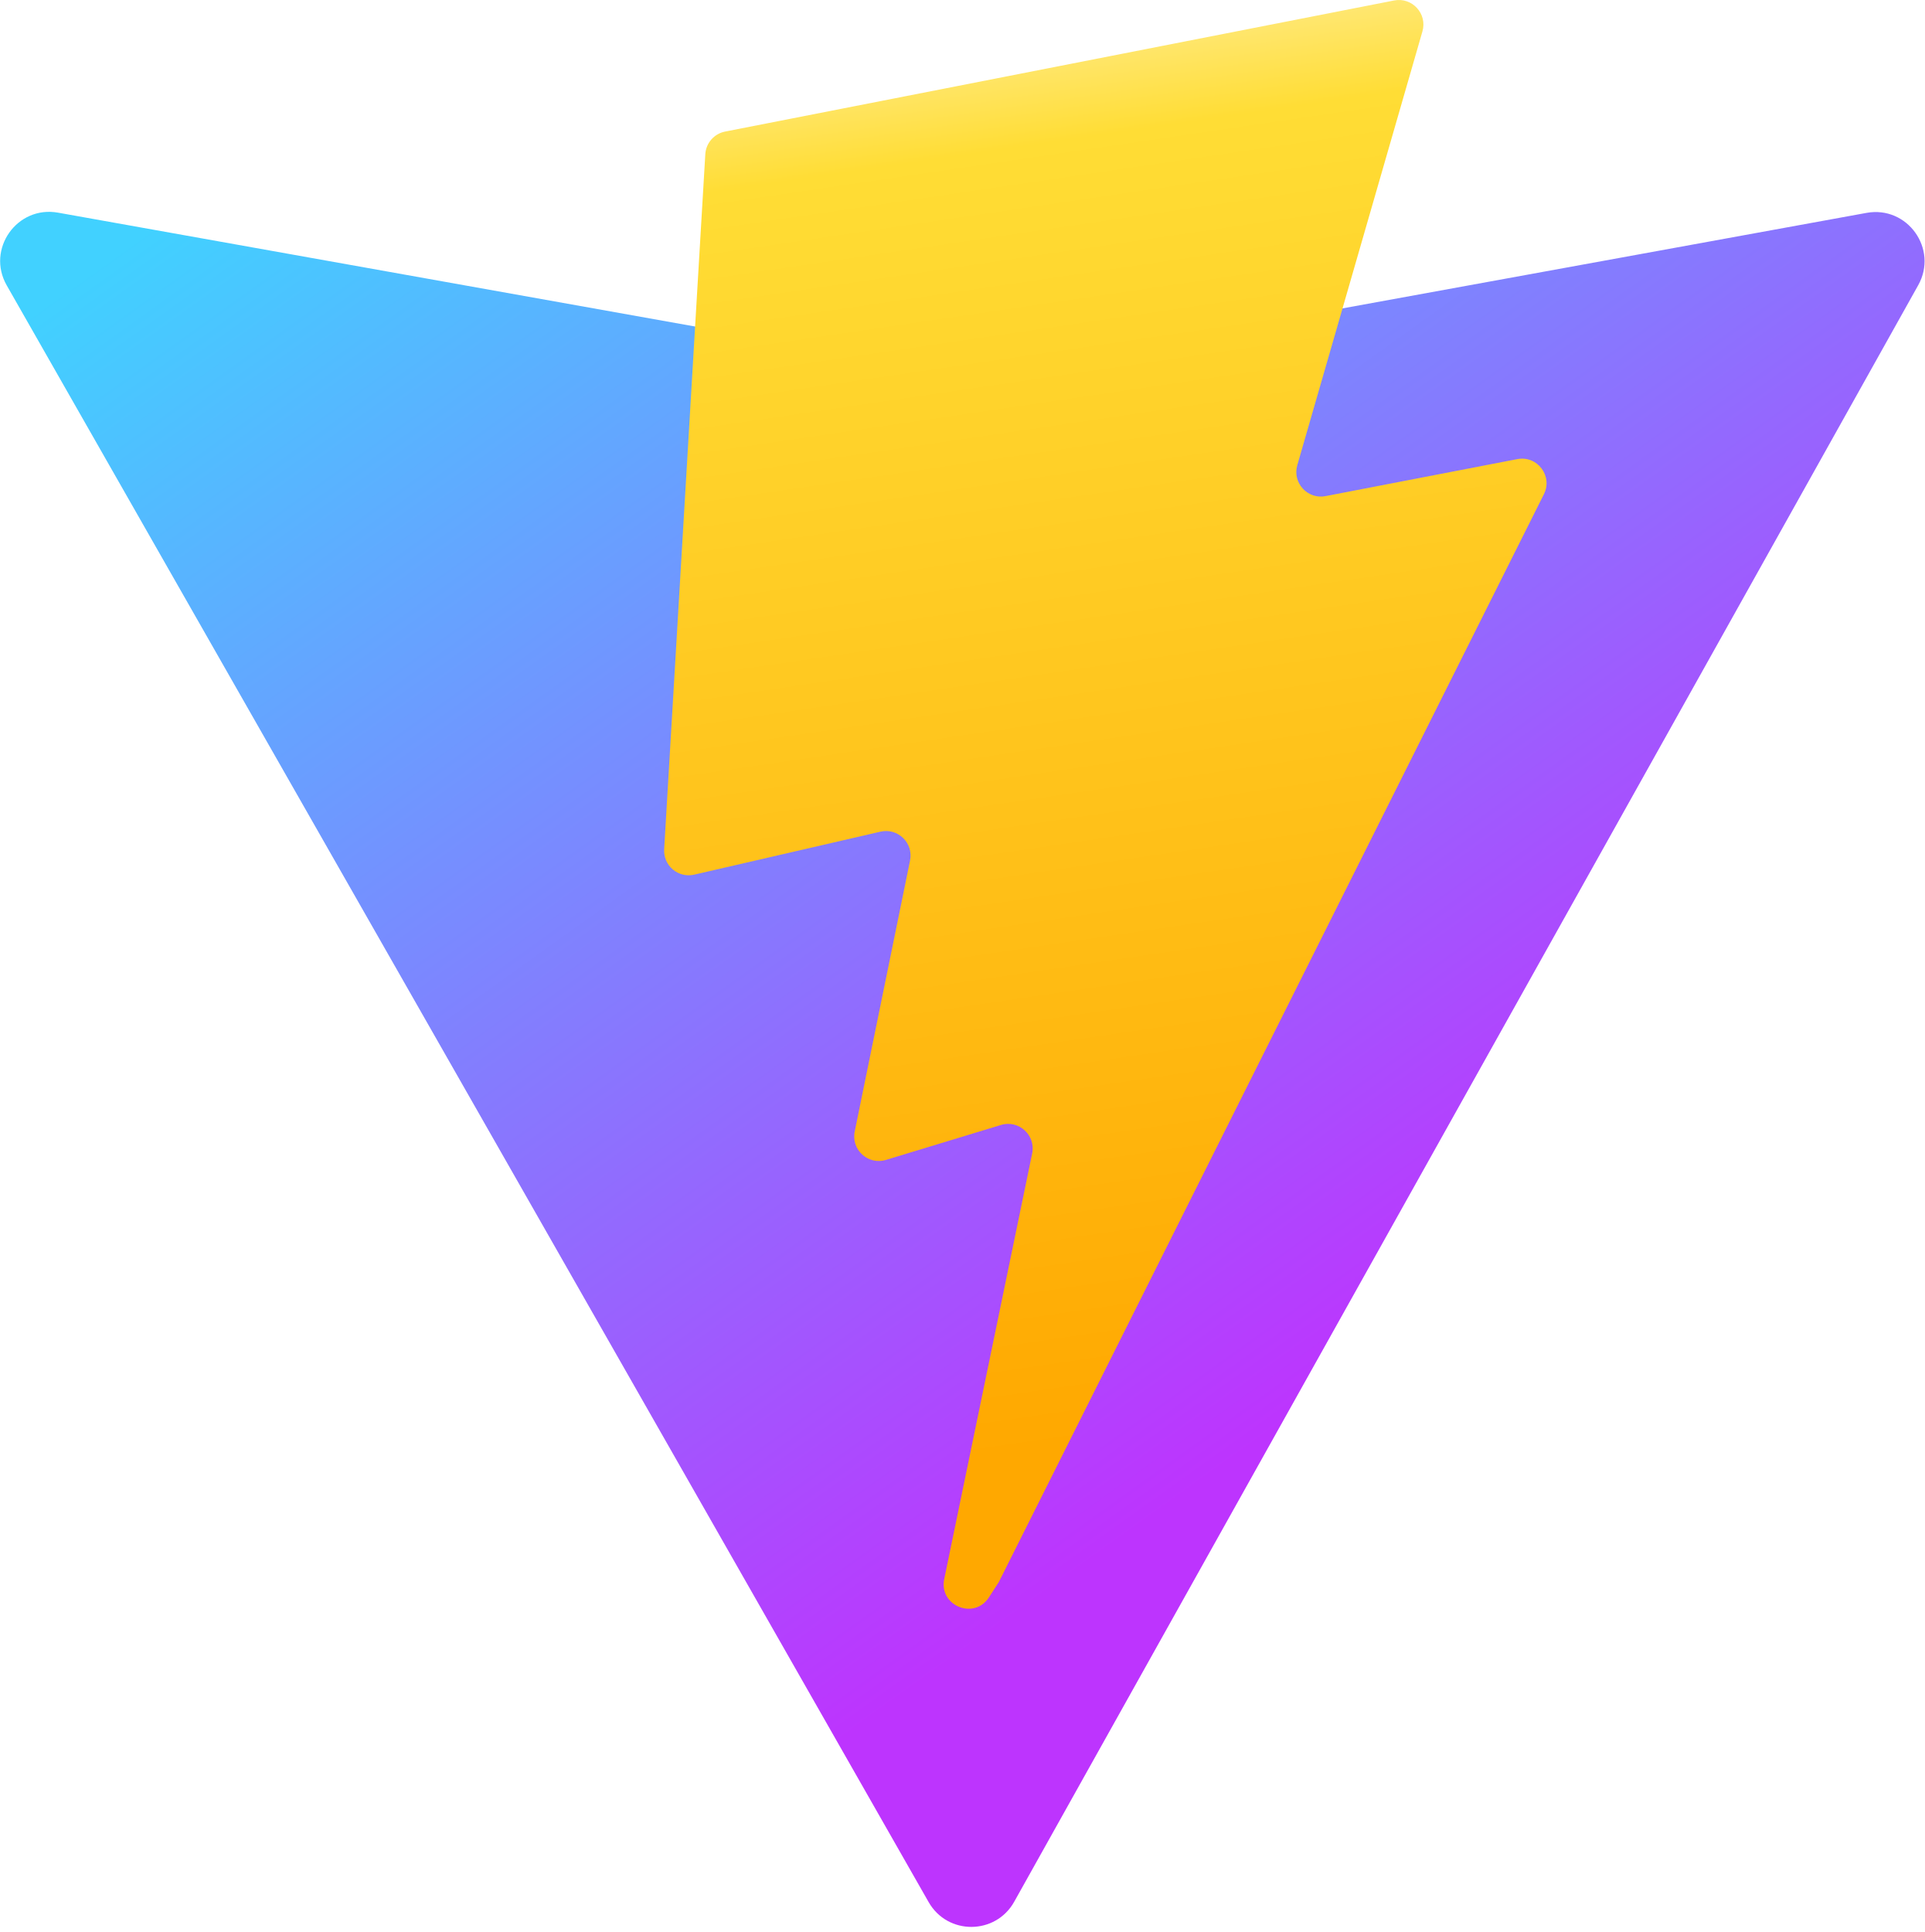
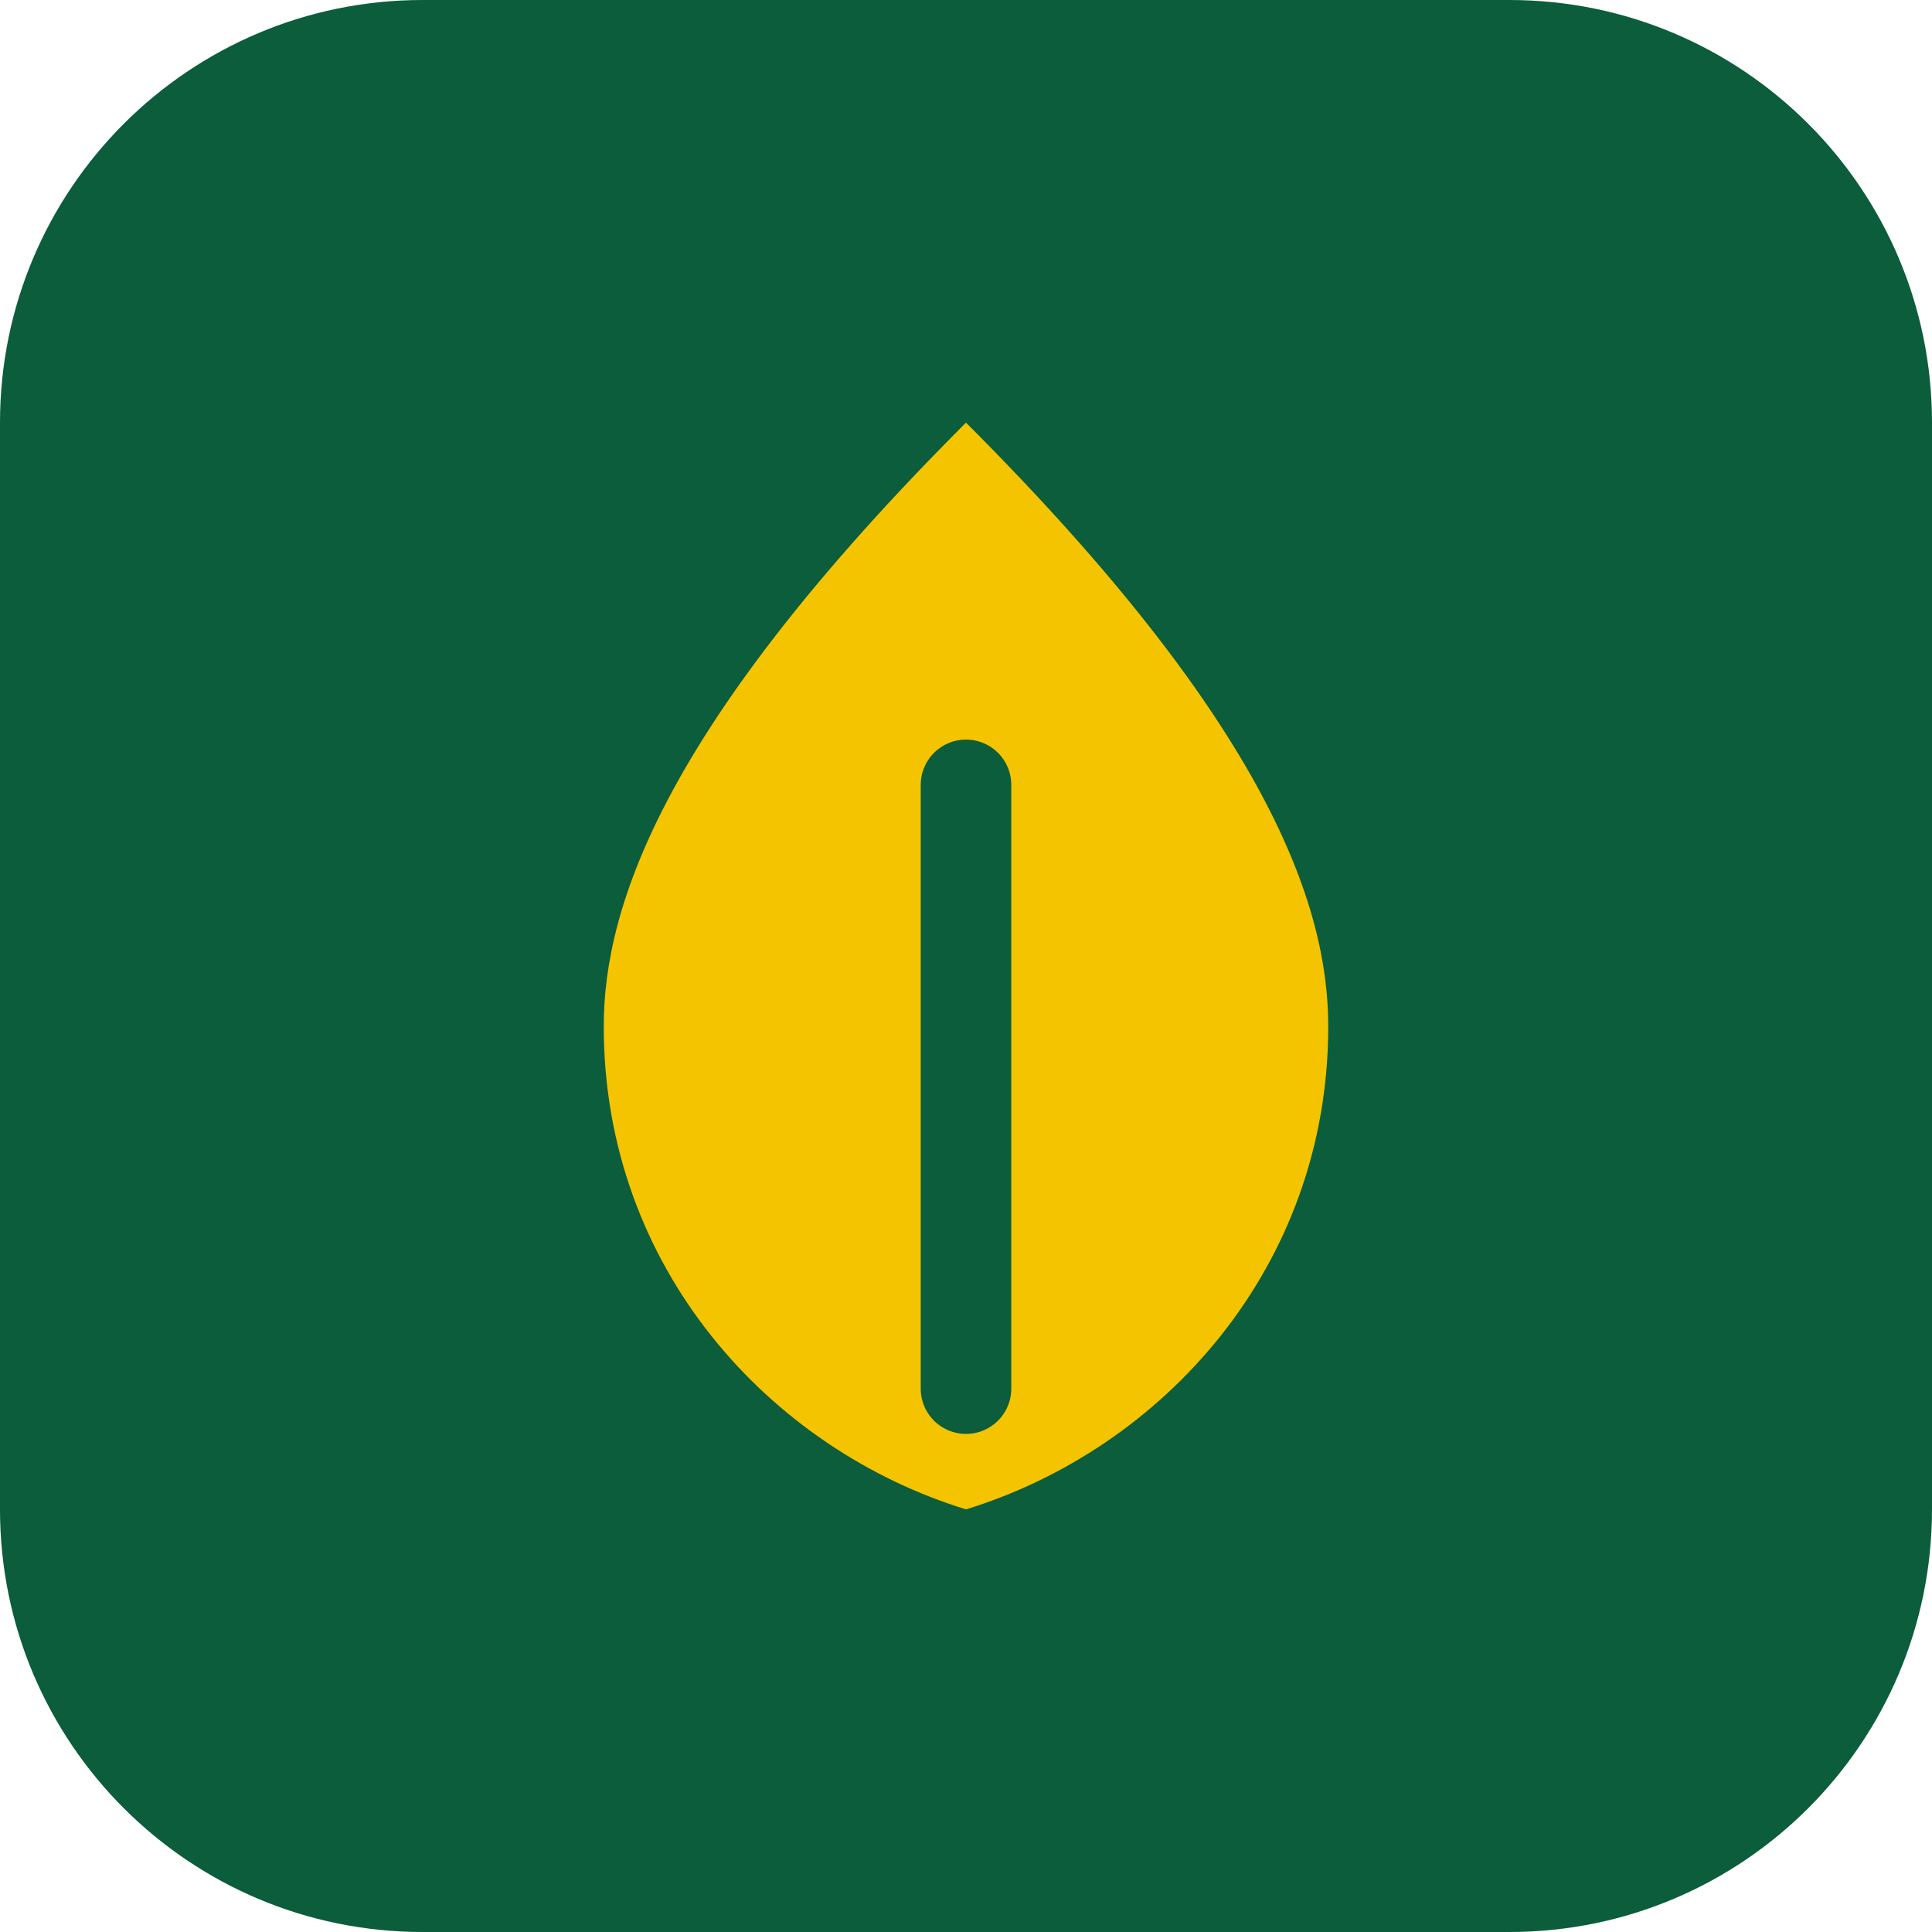
- <svg xmlns="http://www.w3.org/2000/svg" aria-hidden="true" role="img" class="iconify iconify--logos" width="31.88" height="32" preserveAspectRatio="xMidYMid meet" viewBox="0 0 256 257">
-   <defs>
-     <linearGradient id="IconifyId1813088fe1fbc01fb466" x1="-.828%" x2="57.636%" y1="7.652%" y2="78.411%">
-       <stop offset="0%" stop-color="#41D1FF" />
-       <stop offset="100%" stop-color="#BD34FE" />
-     </linearGradient>
-     <linearGradient id="IconifyId1813088fe1fbc01fb467" x1="43.376%" x2="50.316%" y1="2.242%" y2="89.03%">
-       <stop offset="0%" stop-color="#FFEA83" />
-       <stop offset="8.333%" stop-color="#FFDD35" />
-       <stop offset="100%" stop-color="#FFA800" />
-     </linearGradient>
-   </defs>
-   <path fill="url(#IconifyId1813088fe1fbc01fb466)" d="M255.153 37.938L134.897 252.976c-2.483 4.44-8.862 4.466-11.382.048L.875 37.958c-2.746-4.814 1.371-10.646 6.827-9.67l120.385 21.517a6.537 6.537 0 0 0 2.322-.004l117.867-21.483c5.438-.991 9.574 4.796 6.877 9.62Z" />
-   <path fill="url(#IconifyId1813088fe1fbc01fb467)" d="M185.432.063L96.44 17.501a3.268 3.268 0 0 0-2.634 3.014l-5.474 92.456a3.268 3.268 0 0 0 3.997 3.378l24.777-5.718c2.318-.535 4.413 1.507 3.936 3.838l-7.361 36.047c-.495 2.426 1.782 4.5 4.151 3.78l15.304-4.649c2.372-.72 4.652 1.36 4.15 3.788l-11.698 56.621c-.732 3.542 3.979 5.473 5.943 2.437l1.313-2.028l72.516-144.72c1.215-2.423-.88-5.186-3.54-4.672l-25.505 4.922c-2.396.462-4.435-1.77-3.759-4.114l16.646-57.705c.677-2.35-1.37-4.583-3.769-4.113Z" />
+ <svg xmlns="http://www.w3.org/2000/svg" viewBox="0 0 64 64" width="64" height="64" role="img" aria-label="MYFARM AFRICA favicon">
+   <rect width="64" height="64" rx="14" fill="#0B5D3B" />
+   <path d="M32 14C22 24 20 30 20 34C20 42 25.5 48 32 50C38.5 48 44 42 44 34C44 30 42 24 32 14Z" fill="#F5C400" />
+   <path d="M32 26V46" stroke="#0B5D3B" stroke-width="3" stroke-linecap="round" />
</svg>
